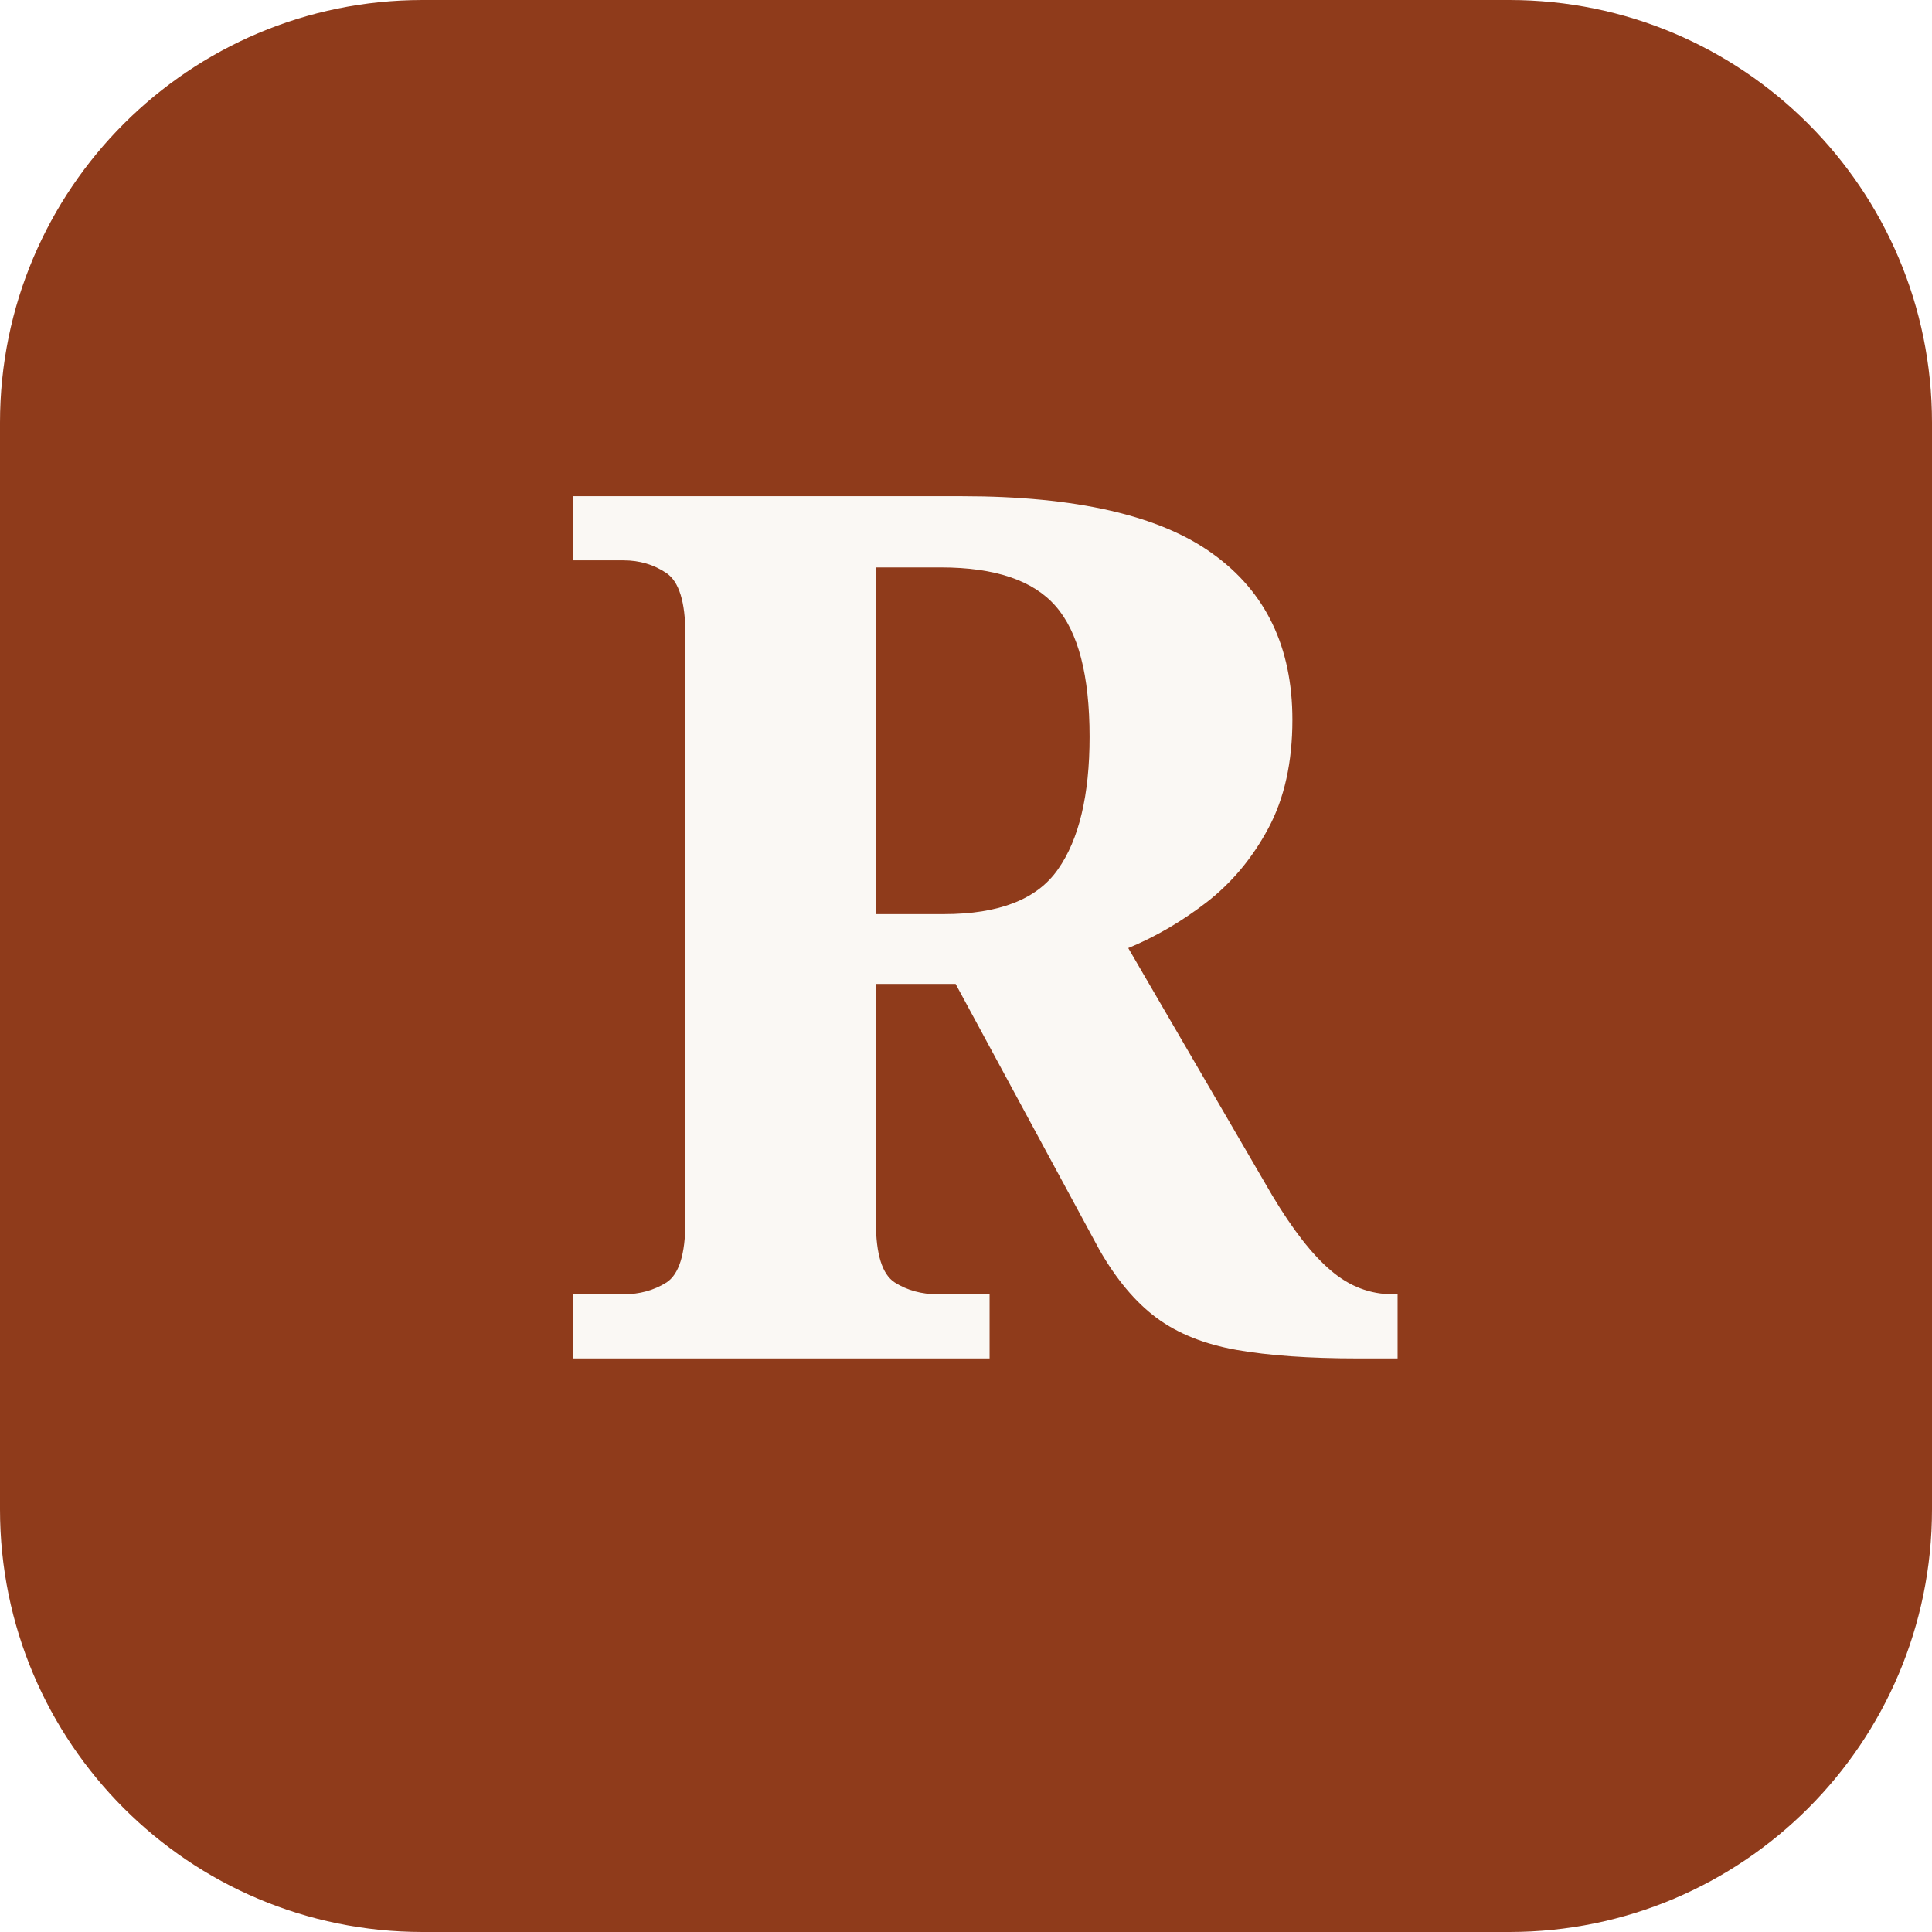
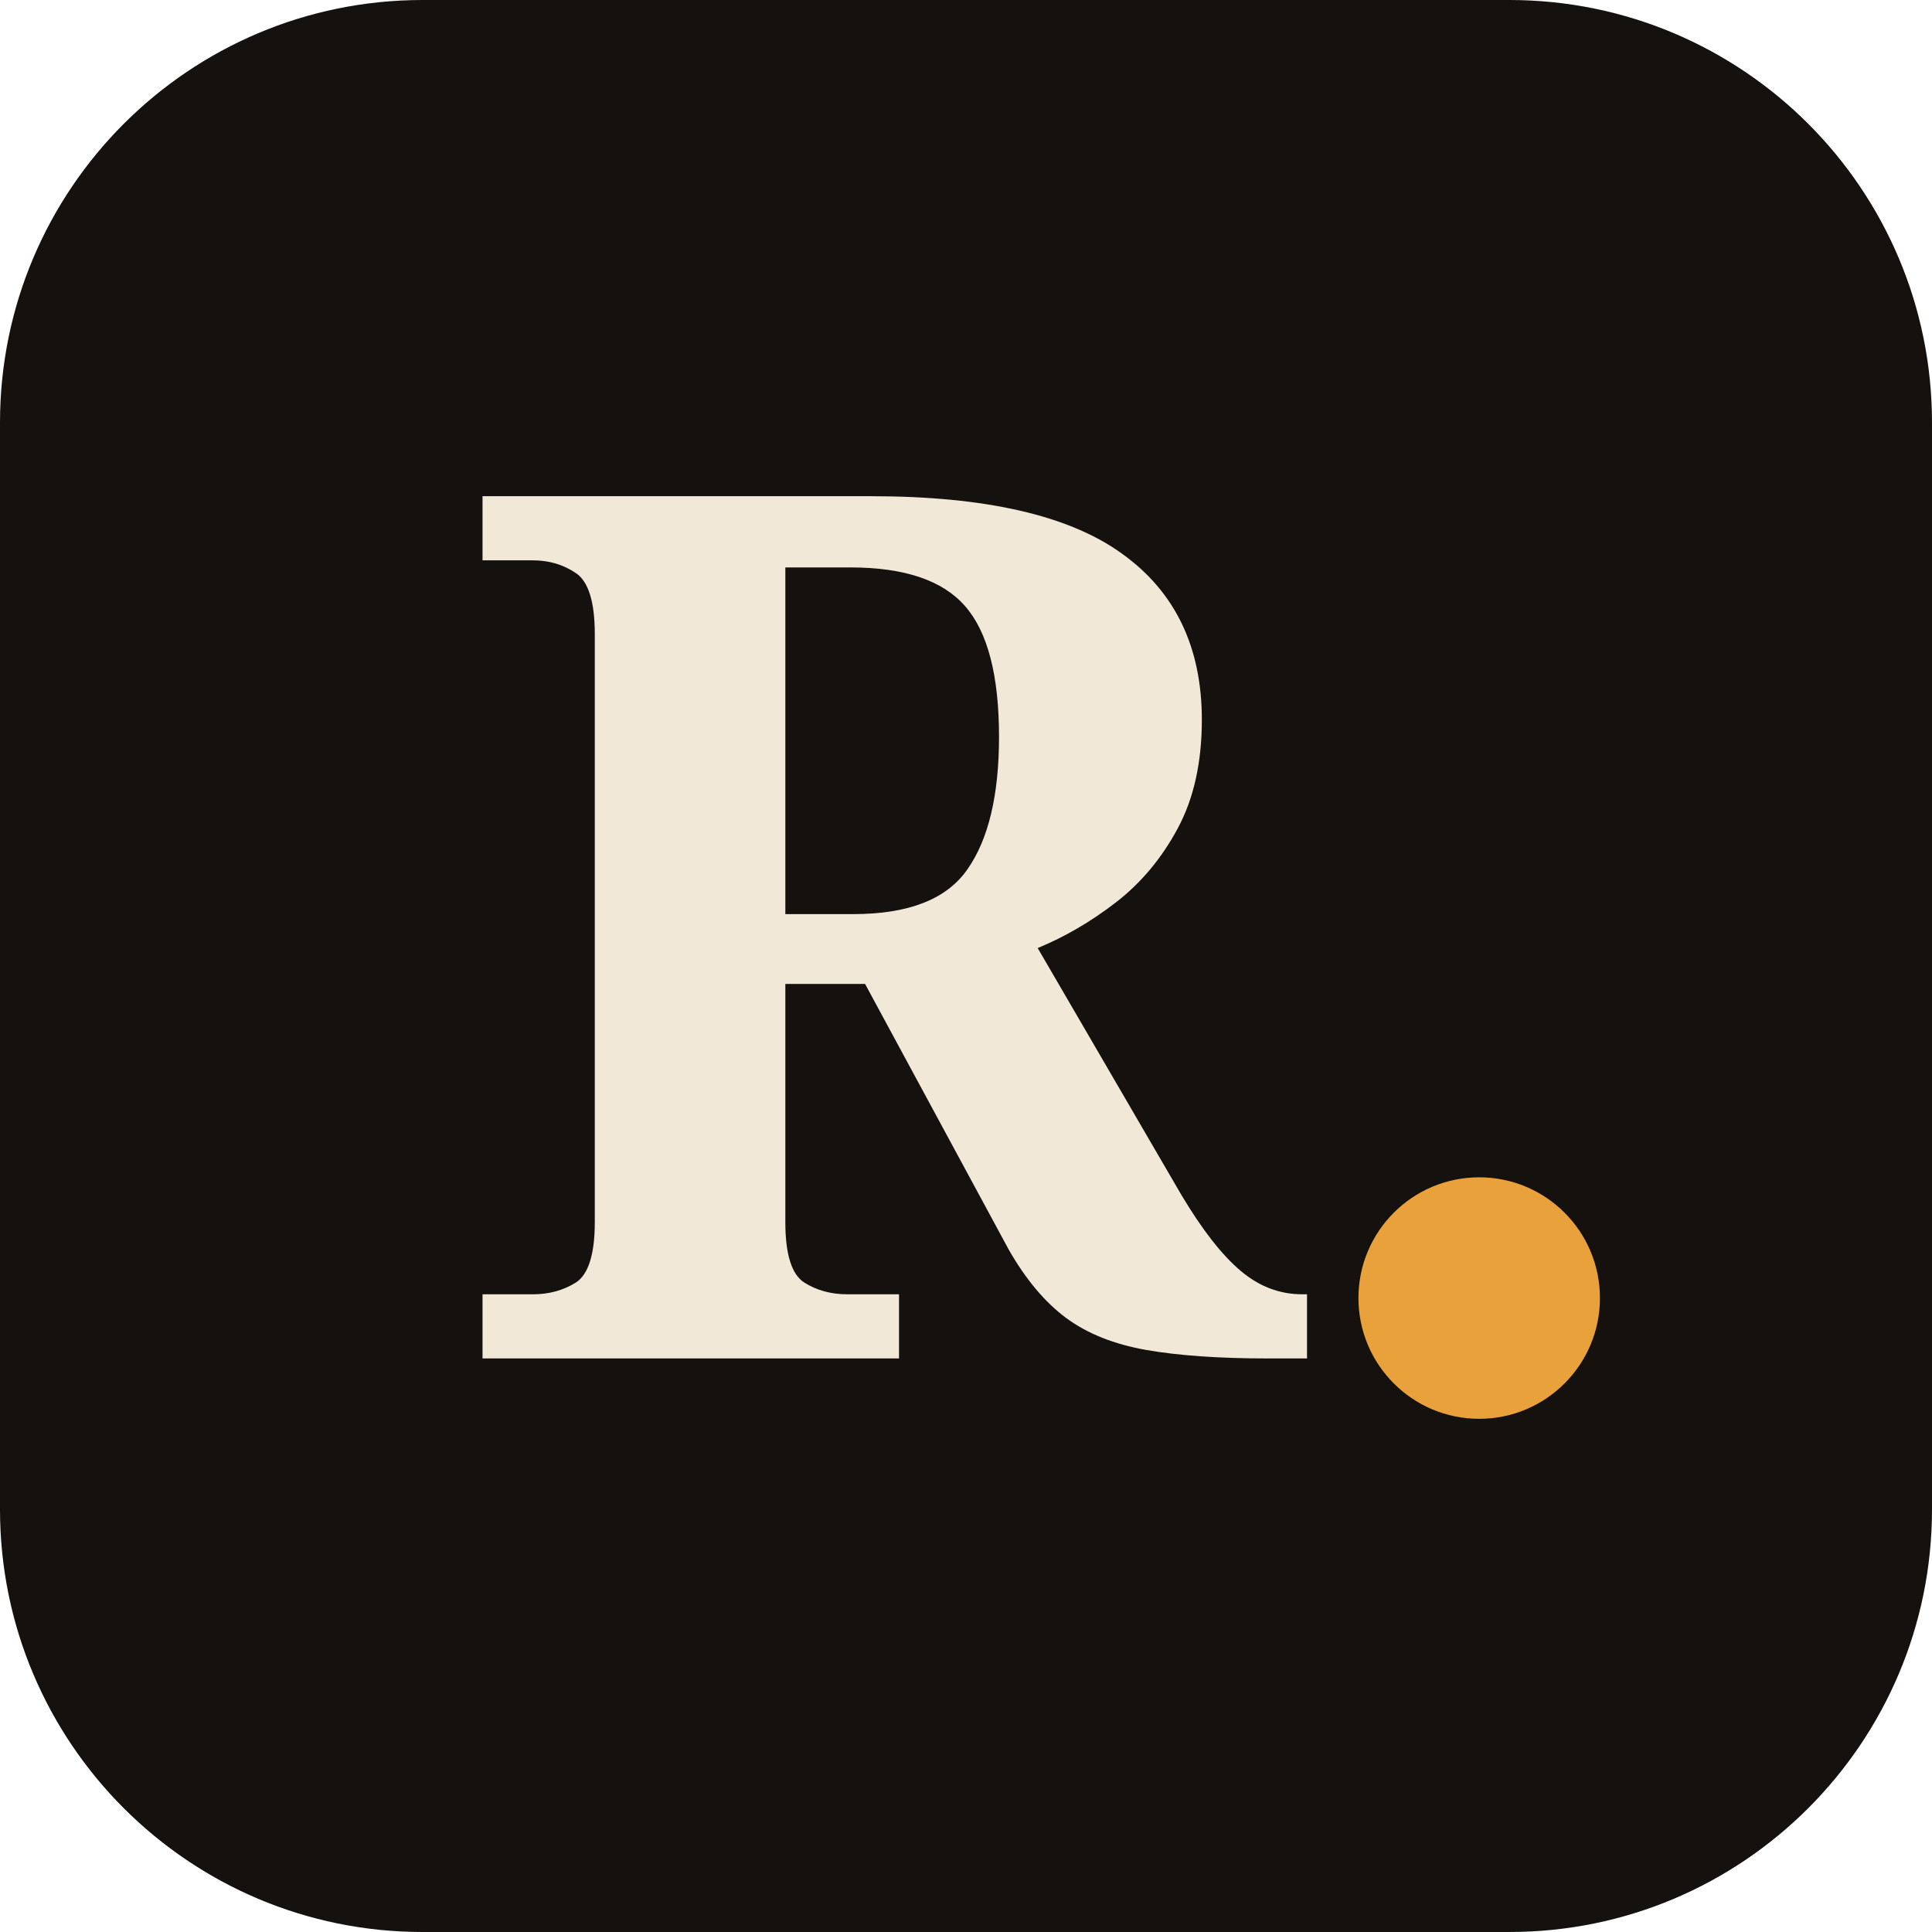
<svg xmlns="http://www.w3.org/2000/svg" viewBox="0 0 64 64">
-   <rect width="64" height="64" rx="14" fill="#8f3b1b" />
-   <text x="32" y="45" font-family="Georgia, serif" font-size="40" font-weight="700" text-anchor="middle" fill="#faf8f4">R</text>
+   <rect width="64" height="64" rx="14" fill="#14110e" />
+   <text x="29" y="45" font-family="Georgia, serif" font-size="40" font-weight="600" text-anchor="middle" fill="#f2e8d8">R</text>
+   <circle cx="49" cy="43" r="4" fill="#e9a23b" />
</svg>
